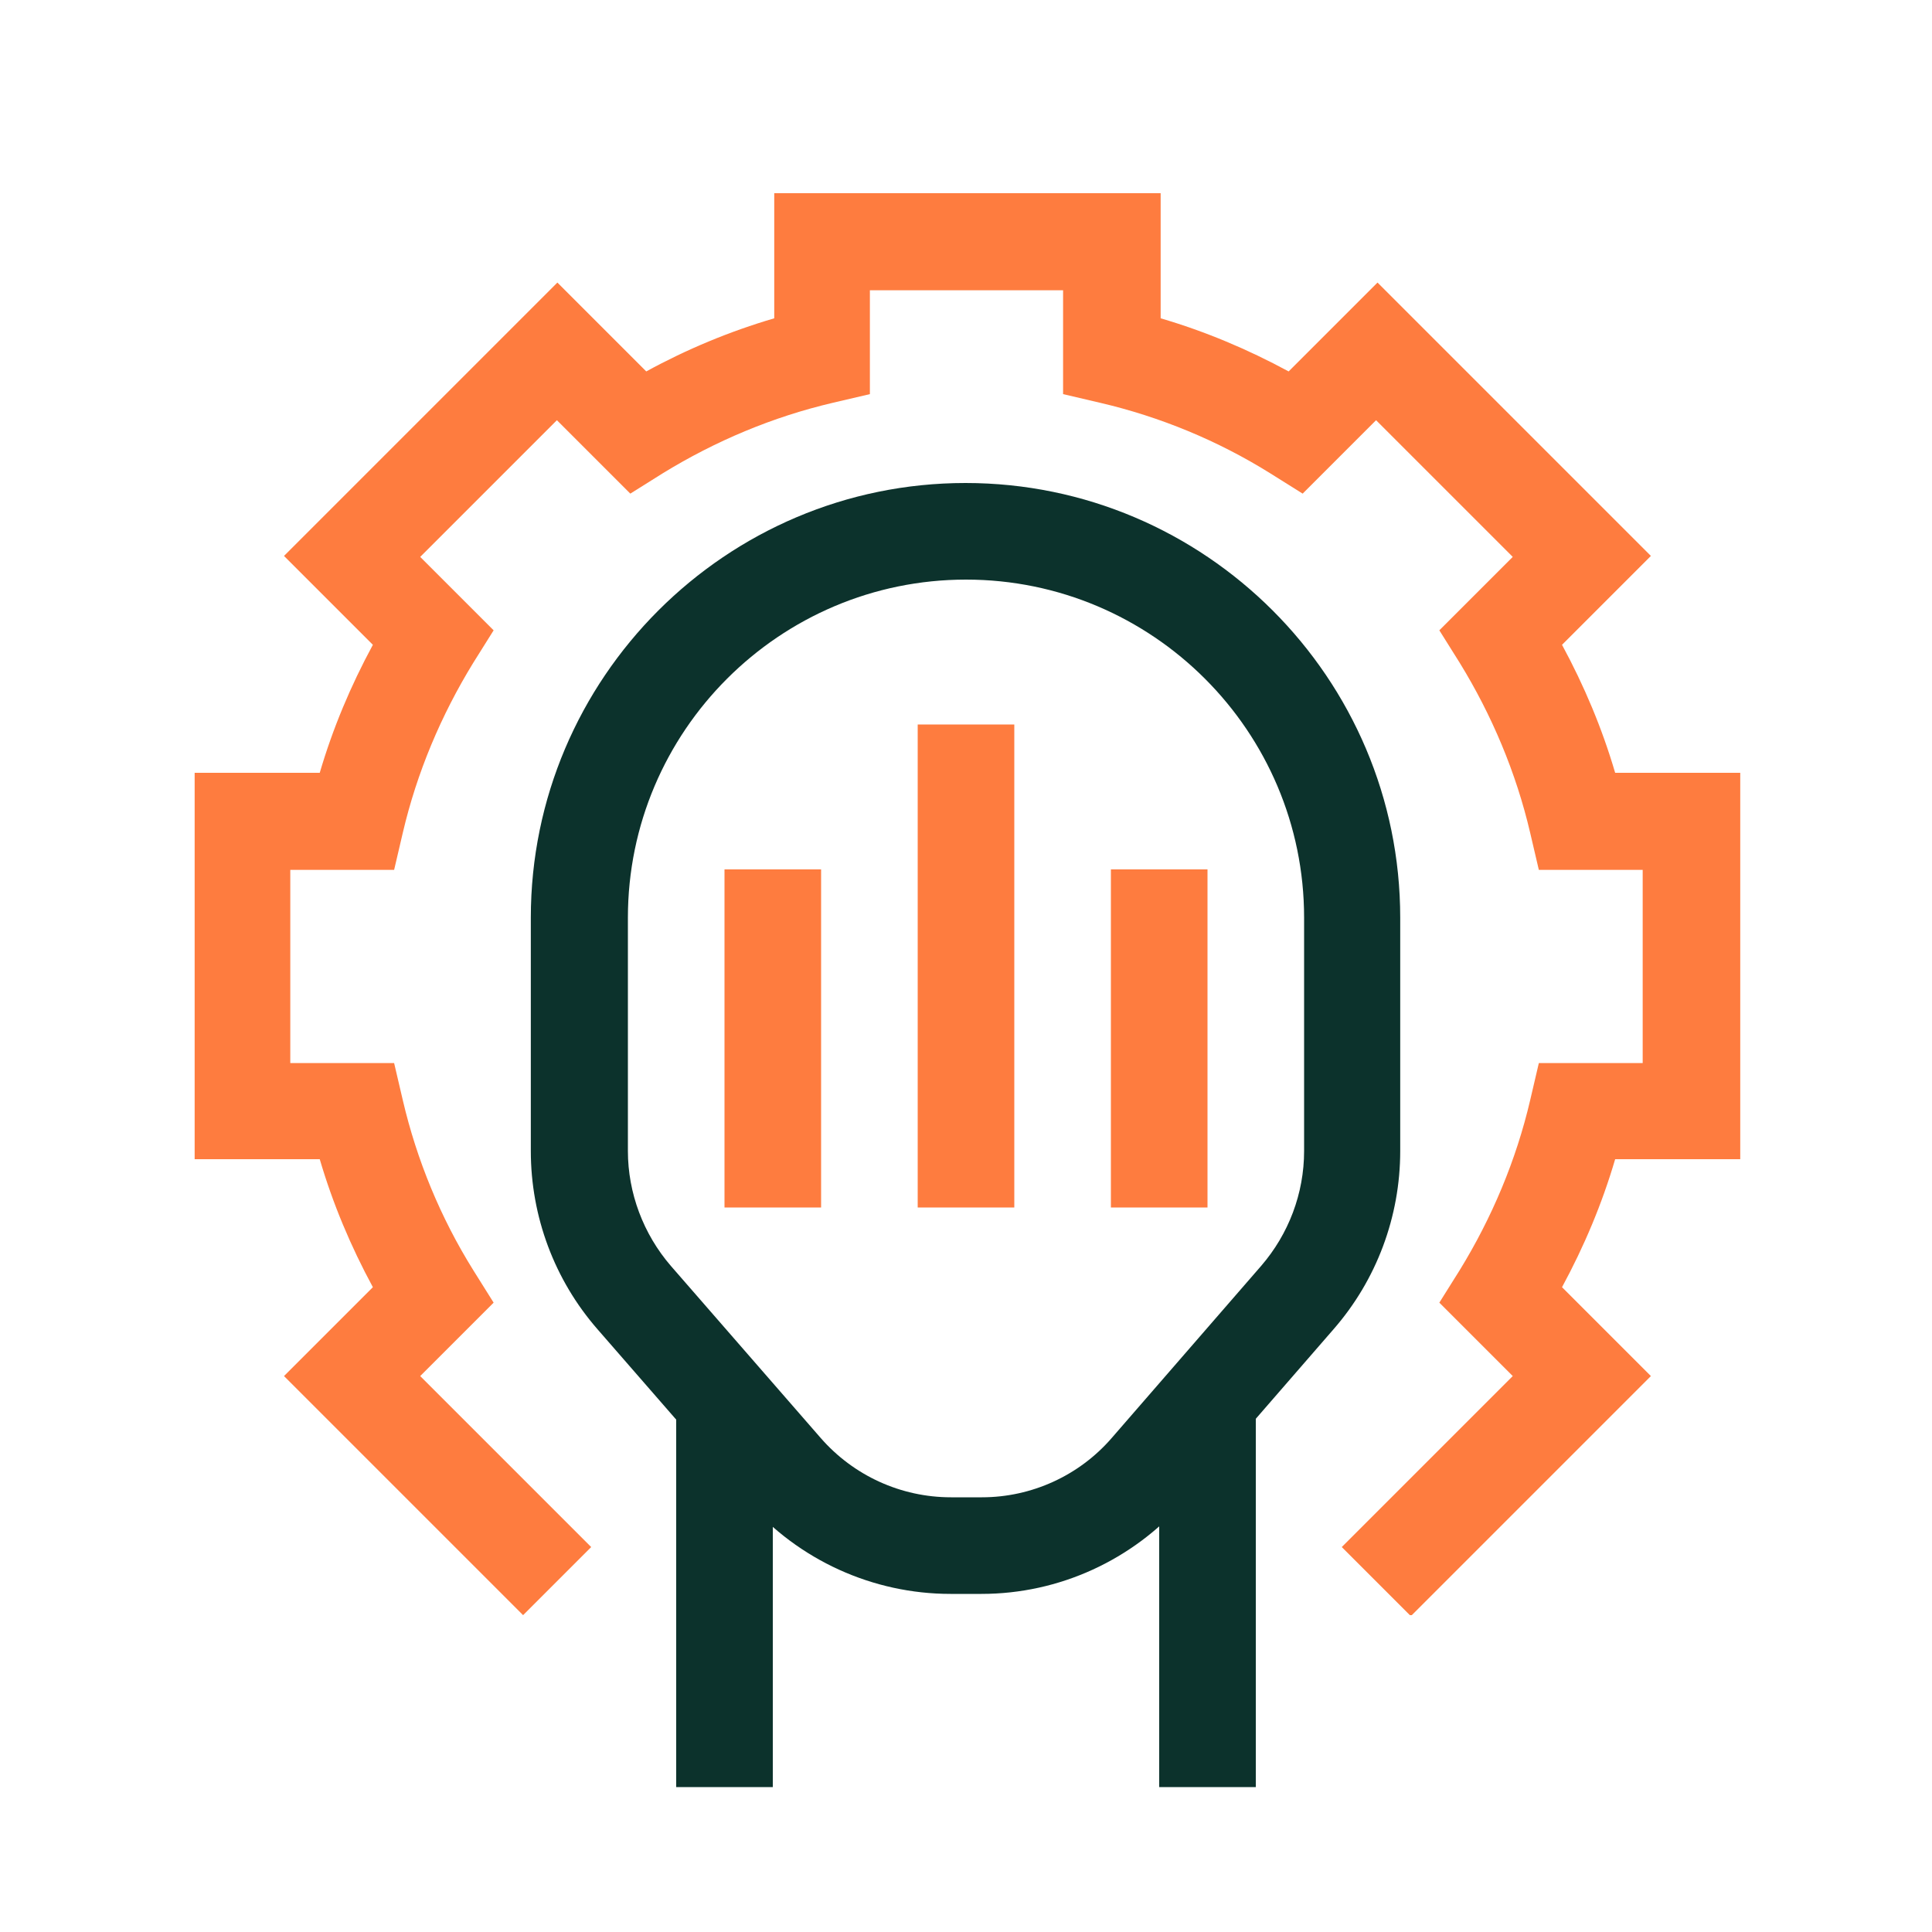
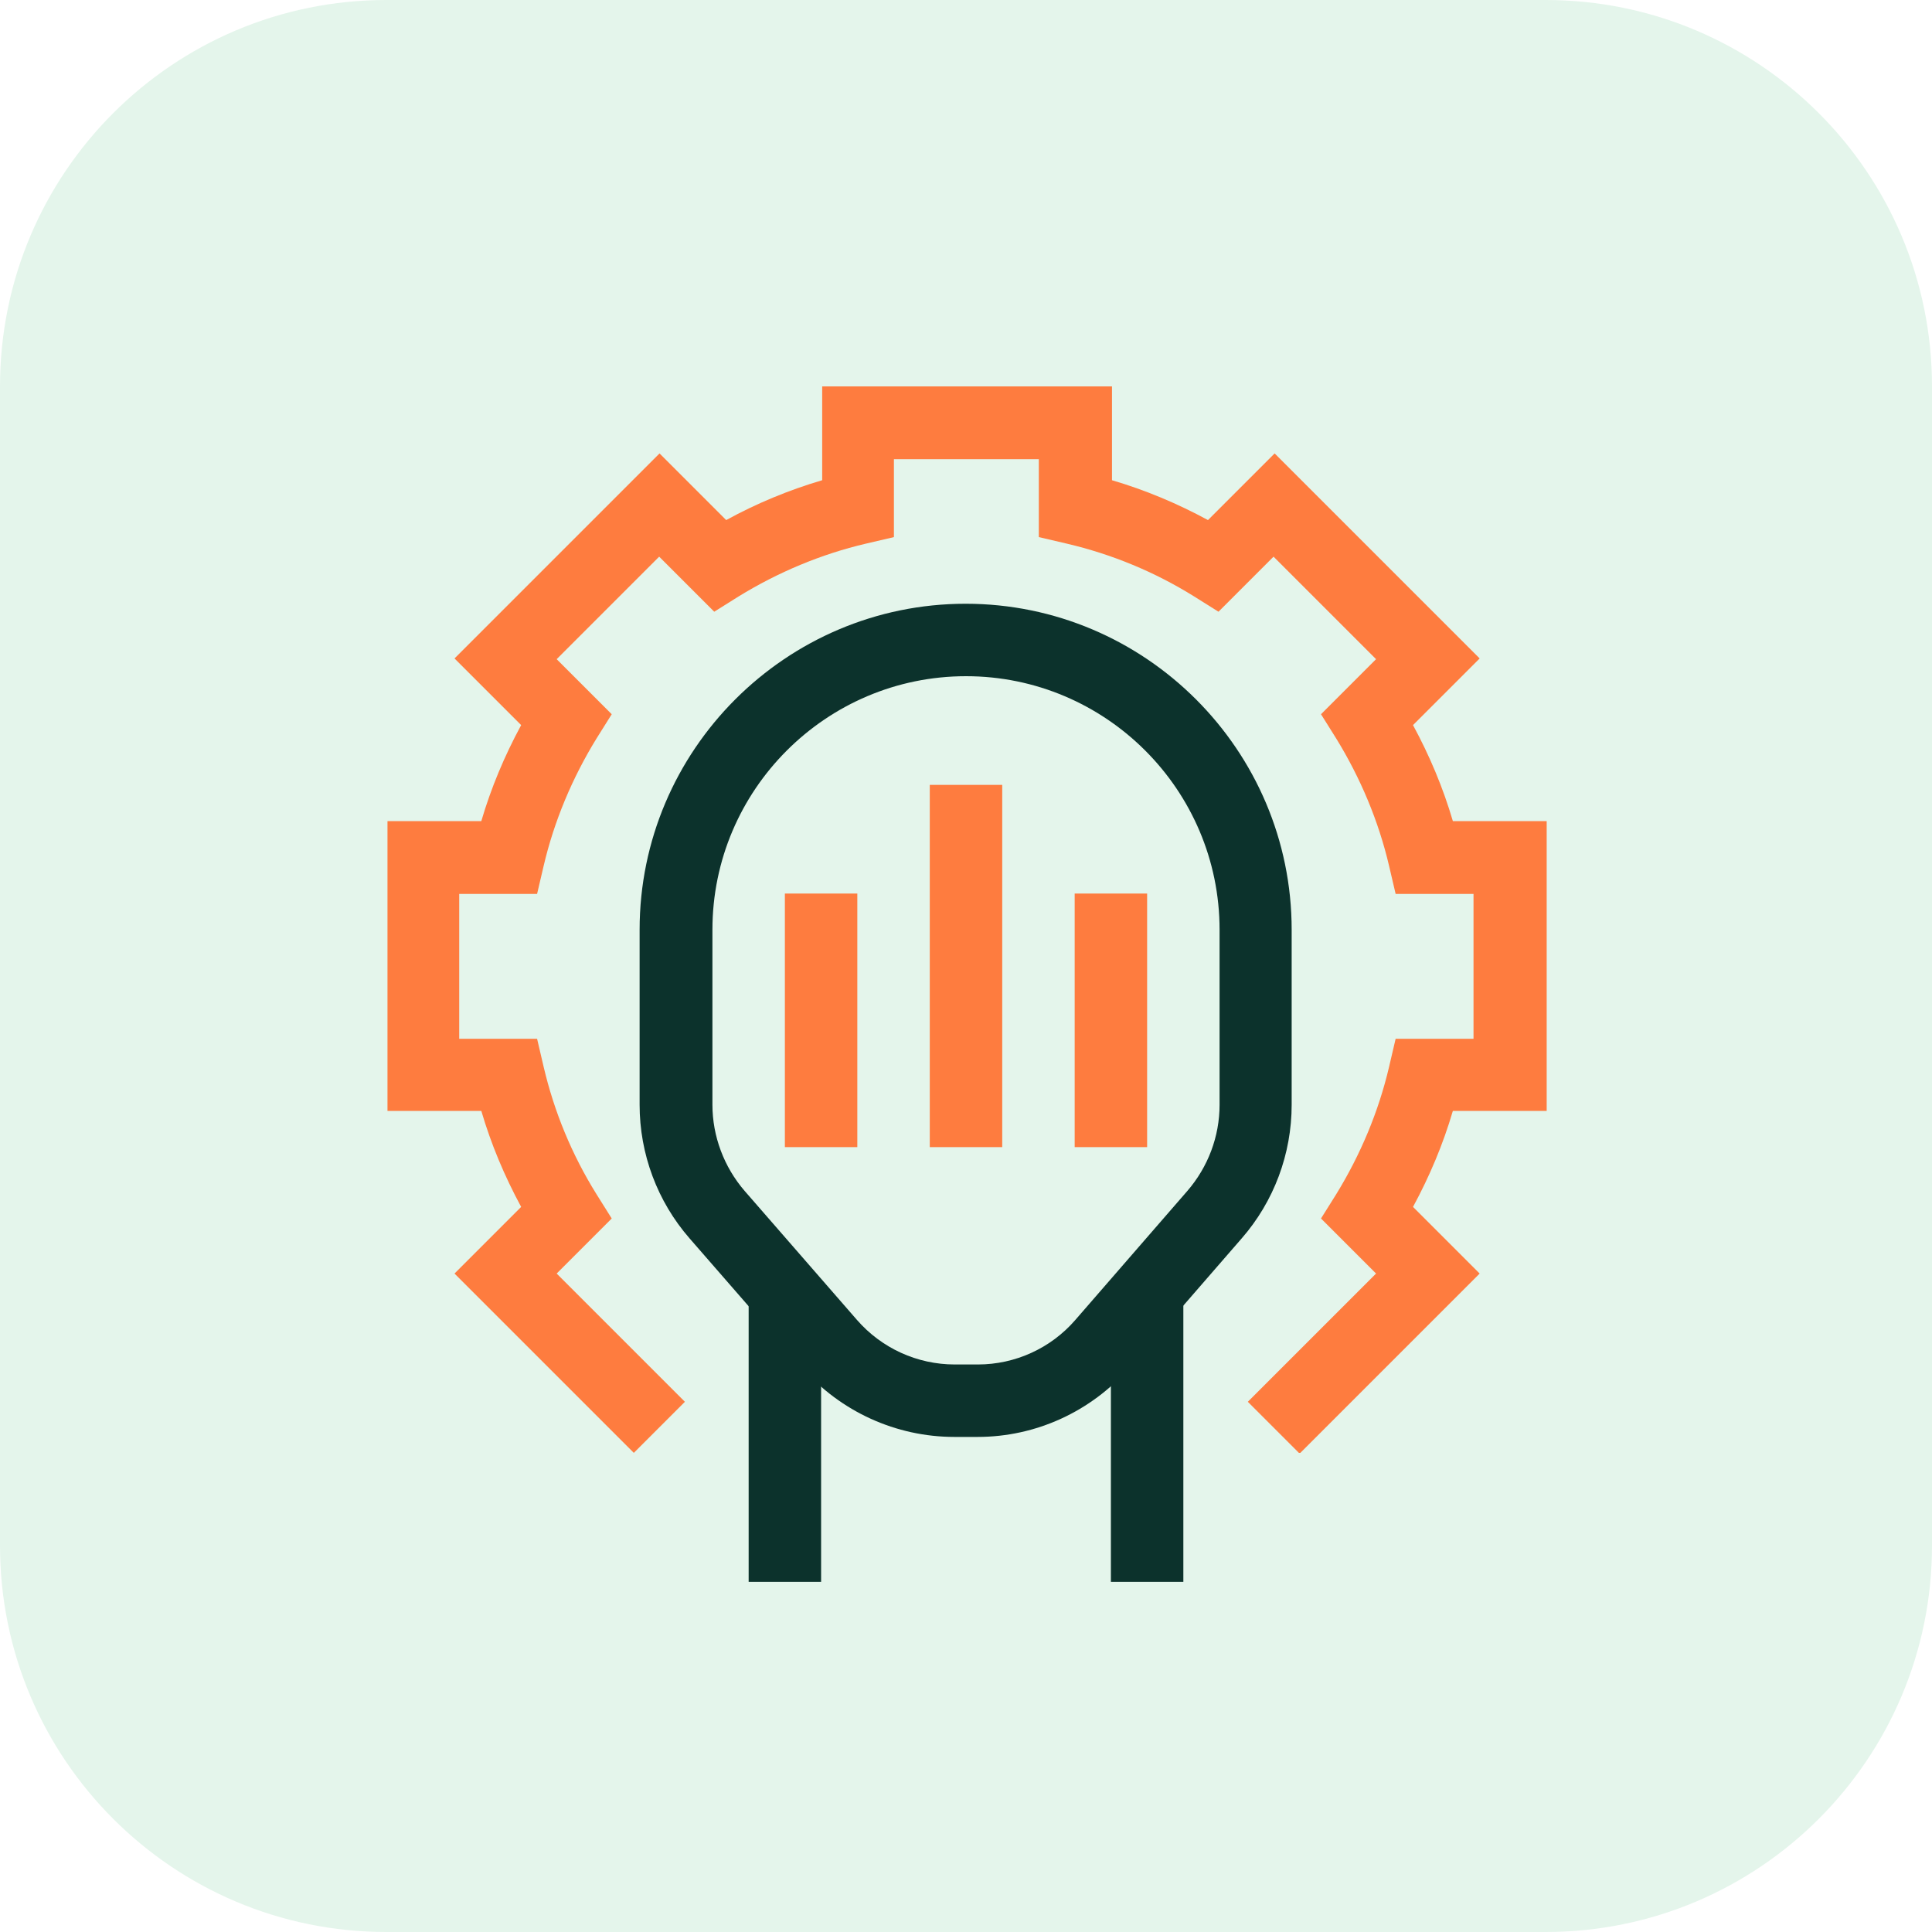
- <svg xmlns="http://www.w3.org/2000/svg" width="40" height="40" id="Artwork" viewBox="0 0 40 40">
-   <defs>
-     <style>
+ <svg xmlns="http://www.w3.org/2000/svg" width="16" height="16" viewBox="0 0 40 40">
+   <rect width="40" height="40" rx="8" style="fill:#E4F5EB" />
+   <svg x="5" y="5" width="30" height="30" id="Artwork" viewBox="0 0 40 40">
+     <defs>
+       <style>
      .cls-1 {
        fill: #0c322c;
      }

      .cls-1, .cls-2 {
        stroke-width: 0px;
      }

      .cls-2 {
        fill: #fe7c3f;
      }
    </style>
-   </defs>
-   <path class="cls-1" d="M20.32,33h-.64c-1.61,0-3.15-.7-4.21-1.92l-3.1-3.56c-.89-1.02-1.38-2.33-1.38-3.69v-4.83c0-4.96,4.04-9,9-9s9,4.04,9,9v4.83c0,1.36-.49,2.67-1.38,3.69l-3.1,3.57c-1.06,1.21-2.58,1.91-4.19,1.91ZM20,12c-3.86,0-7,3.14-7,7v4.83c0,.87.32,1.72.89,2.38l3.1,3.56c.68.78,1.66,1.23,2.7,1.23h.64c1.03,0,2.01-.45,2.68-1.22l3.1-3.57c.57-.66.89-1.5.89-2.38v-4.83c0-3.86-3.14-7-7-7Z" />
-   <rect class="cls-1" x="14" y="29" width="2" height="8" />
-   <rect class="cls-1" x="24" y="29" width="2" height="8" />
-   <rect class="cls-2" x="15" y="18" width="2" height="7" />
-   <rect class="cls-2" x="19" y="15" width="2" height="10" />
-   <rect class="cls-2" x="23" y="18" width="2" height="7" />
-   <path class="cls-2" d="M29.19,33.44l-1.41-1.41,3.54-3.54-1.52-1.52.42-.67c.67-1.09,1.17-2.28,1.46-3.52l.18-.77h2.15v-4h-2.15l-.18-.77c-.29-1.24-.79-2.43-1.46-3.52l-.42-.67,1.52-1.52-2.83-2.83-1.52,1.52-.67-.42c-1.09-.68-2.28-1.17-3.52-1.46l-.77-.18v-2.15h-4v2.15l-.77.18c-1.24.29-2.43.79-3.52,1.46l-.67.42-1.52-1.52-2.83,2.83,1.52,1.52-.42.67c-.67,1.09-1.17,2.28-1.46,3.52l-.18.77h-2.15v4h2.15l.18.77c.29,1.24.78,2.43,1.46,3.52l.42.67-1.52,1.52,3.54,3.54-1.41,1.41-4.95-4.95,1.84-1.84c-.46-.85-.83-1.73-1.1-2.65h-2.59v-8h2.59c.27-.92.64-1.8,1.1-2.65l-1.84-1.84,5.66-5.66,1.84,1.84c.84-.46,1.73-.83,2.65-1.1v-2.59h8v2.59c.92.27,1.8.64,2.65,1.1l1.84-1.84,5.66,5.66-1.84,1.84c.46.85.83,1.73,1.1,2.65h2.59v8h-2.59c-.27.92-.64,1.8-1.1,2.65l1.84,1.84-4.95,4.95Z" />
+     </defs>
+     <path class="cls-1" d="M20.32,33h-.64c-1.61,0-3.15-.7-4.21-1.92l-3.1-3.56c-.89-1.02-1.38-2.33-1.38-3.69v-4.83c0-4.96,4.04-9,9-9s9,4.04,9,9v4.83c0,1.36-.49,2.67-1.38,3.69l-3.1,3.57c-1.06,1.21-2.58,1.91-4.19,1.91ZM20,12c-3.86,0-7,3.14-7,7v4.83c0,.87.32,1.72.89,2.38l3.1,3.56c.68.78,1.66,1.23,2.7,1.23h.64c1.03,0,2.01-.45,2.68-1.22l3.1-3.57c.57-.66.89-1.5.89-2.38v-4.83c0-3.86-3.14-7-7-7Z" />
+     <rect class="cls-1" x="14" y="29" width="2" height="8" />
+     <rect class="cls-1" x="24" y="29" width="2" height="8" />
+     <rect class="cls-2" x="15" y="18" width="2" height="7" />
+     <rect class="cls-2" x="19" y="15" width="2" height="10" />
+     <rect class="cls-2" x="23" y="18" width="2" height="7" />
+     <path class="cls-2" d="M29.19,33.44l-1.41-1.41,3.54-3.54-1.52-1.52.42-.67c.67-1.09,1.17-2.28,1.46-3.52l.18-.77h2.15v-4h-2.15l-.18-.77c-.29-1.24-.79-2.43-1.46-3.52l-.42-.67,1.52-1.52-2.83-2.83-1.52,1.52-.67-.42c-1.09-.68-2.28-1.17-3.52-1.46l-.77-.18v-2.15h-4v2.15l-.77.18c-1.24.29-2.43.79-3.52,1.46l-.67.42-1.52-1.52-2.83,2.83,1.52,1.52-.42.67c-.67,1.09-1.17,2.28-1.46,3.52l-.18.77h-2.15v4h2.15l.18.77c.29,1.24.78,2.43,1.46,3.52l.42.67-1.52,1.52,3.54,3.54-1.41,1.41-4.95-4.95,1.84-1.84c-.46-.85-.83-1.73-1.1-2.65h-2.59v-8h2.59c.27-.92.64-1.8,1.1-2.65l-1.84-1.84,5.66-5.66,1.84,1.84c.84-.46,1.73-.83,2.65-1.1v-2.59h8v2.59c.92.27,1.8.64,2.65,1.1l1.84-1.84,5.66,5.66-1.84,1.84c.46.85.83,1.73,1.1,2.65h2.59v8h-2.59c-.27.92-.64,1.8-1.1,2.65l1.84,1.84-4.95,4.95Z" />
+   </svg>
</svg>
